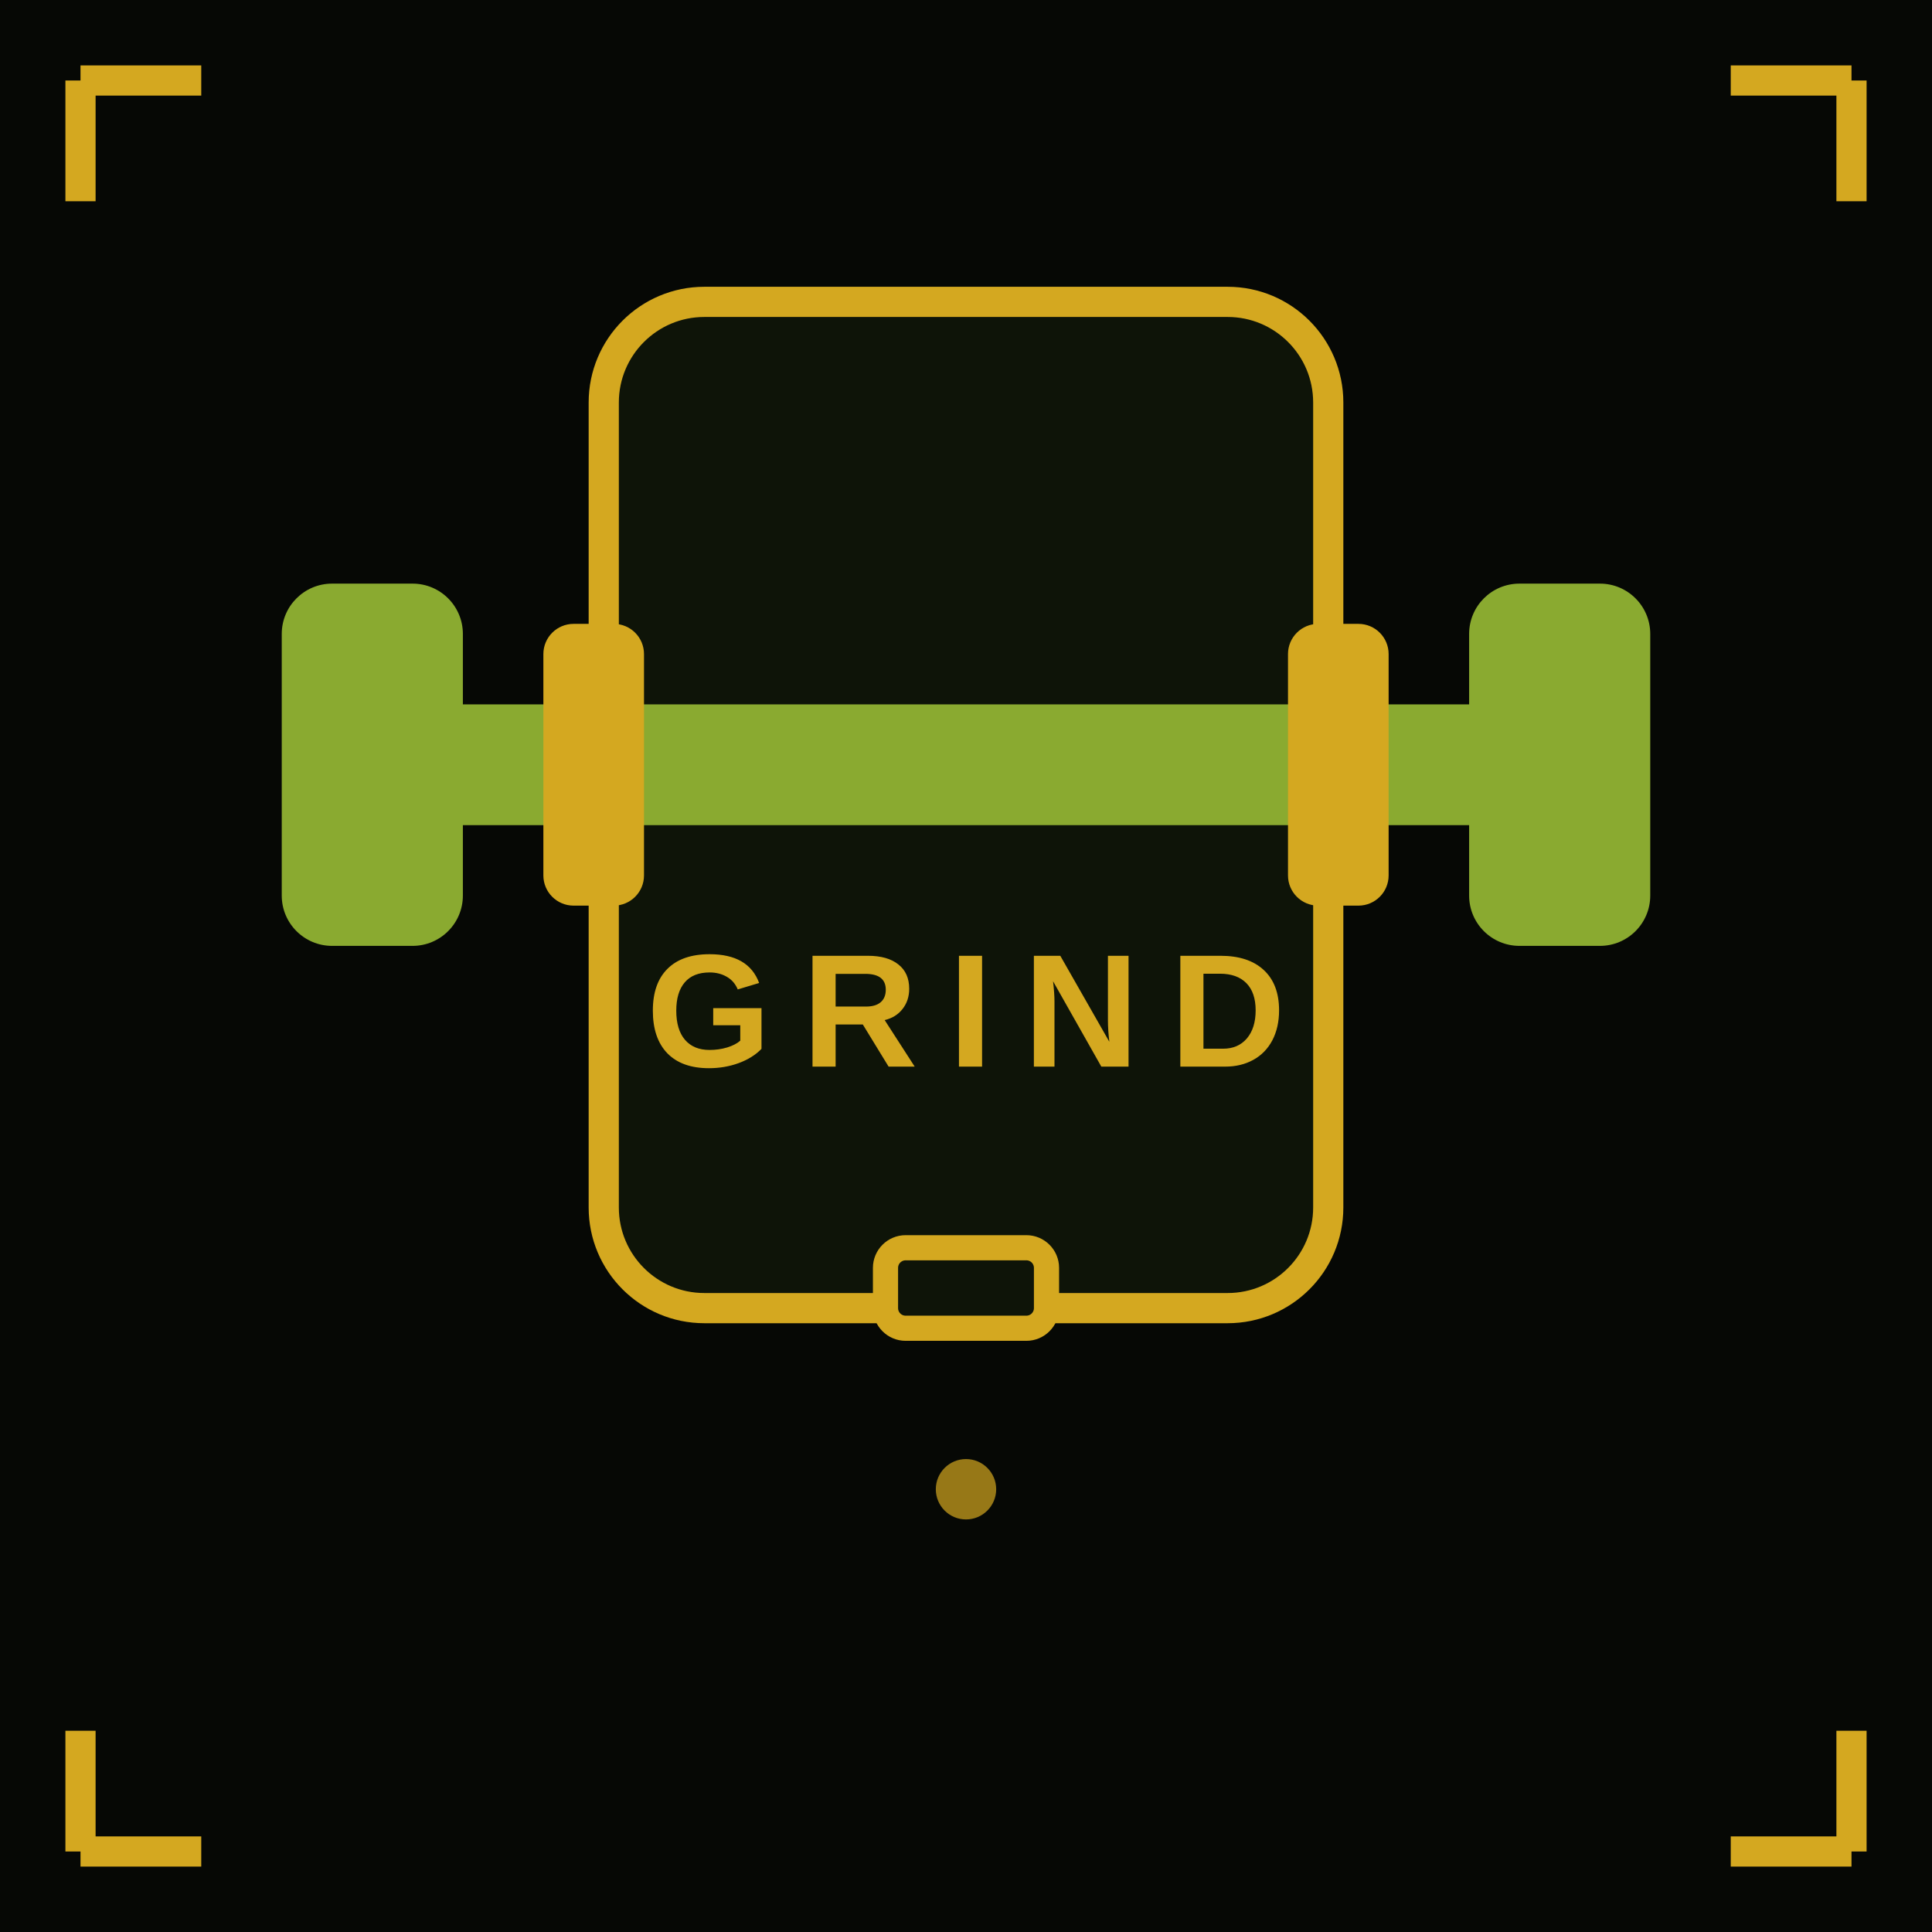
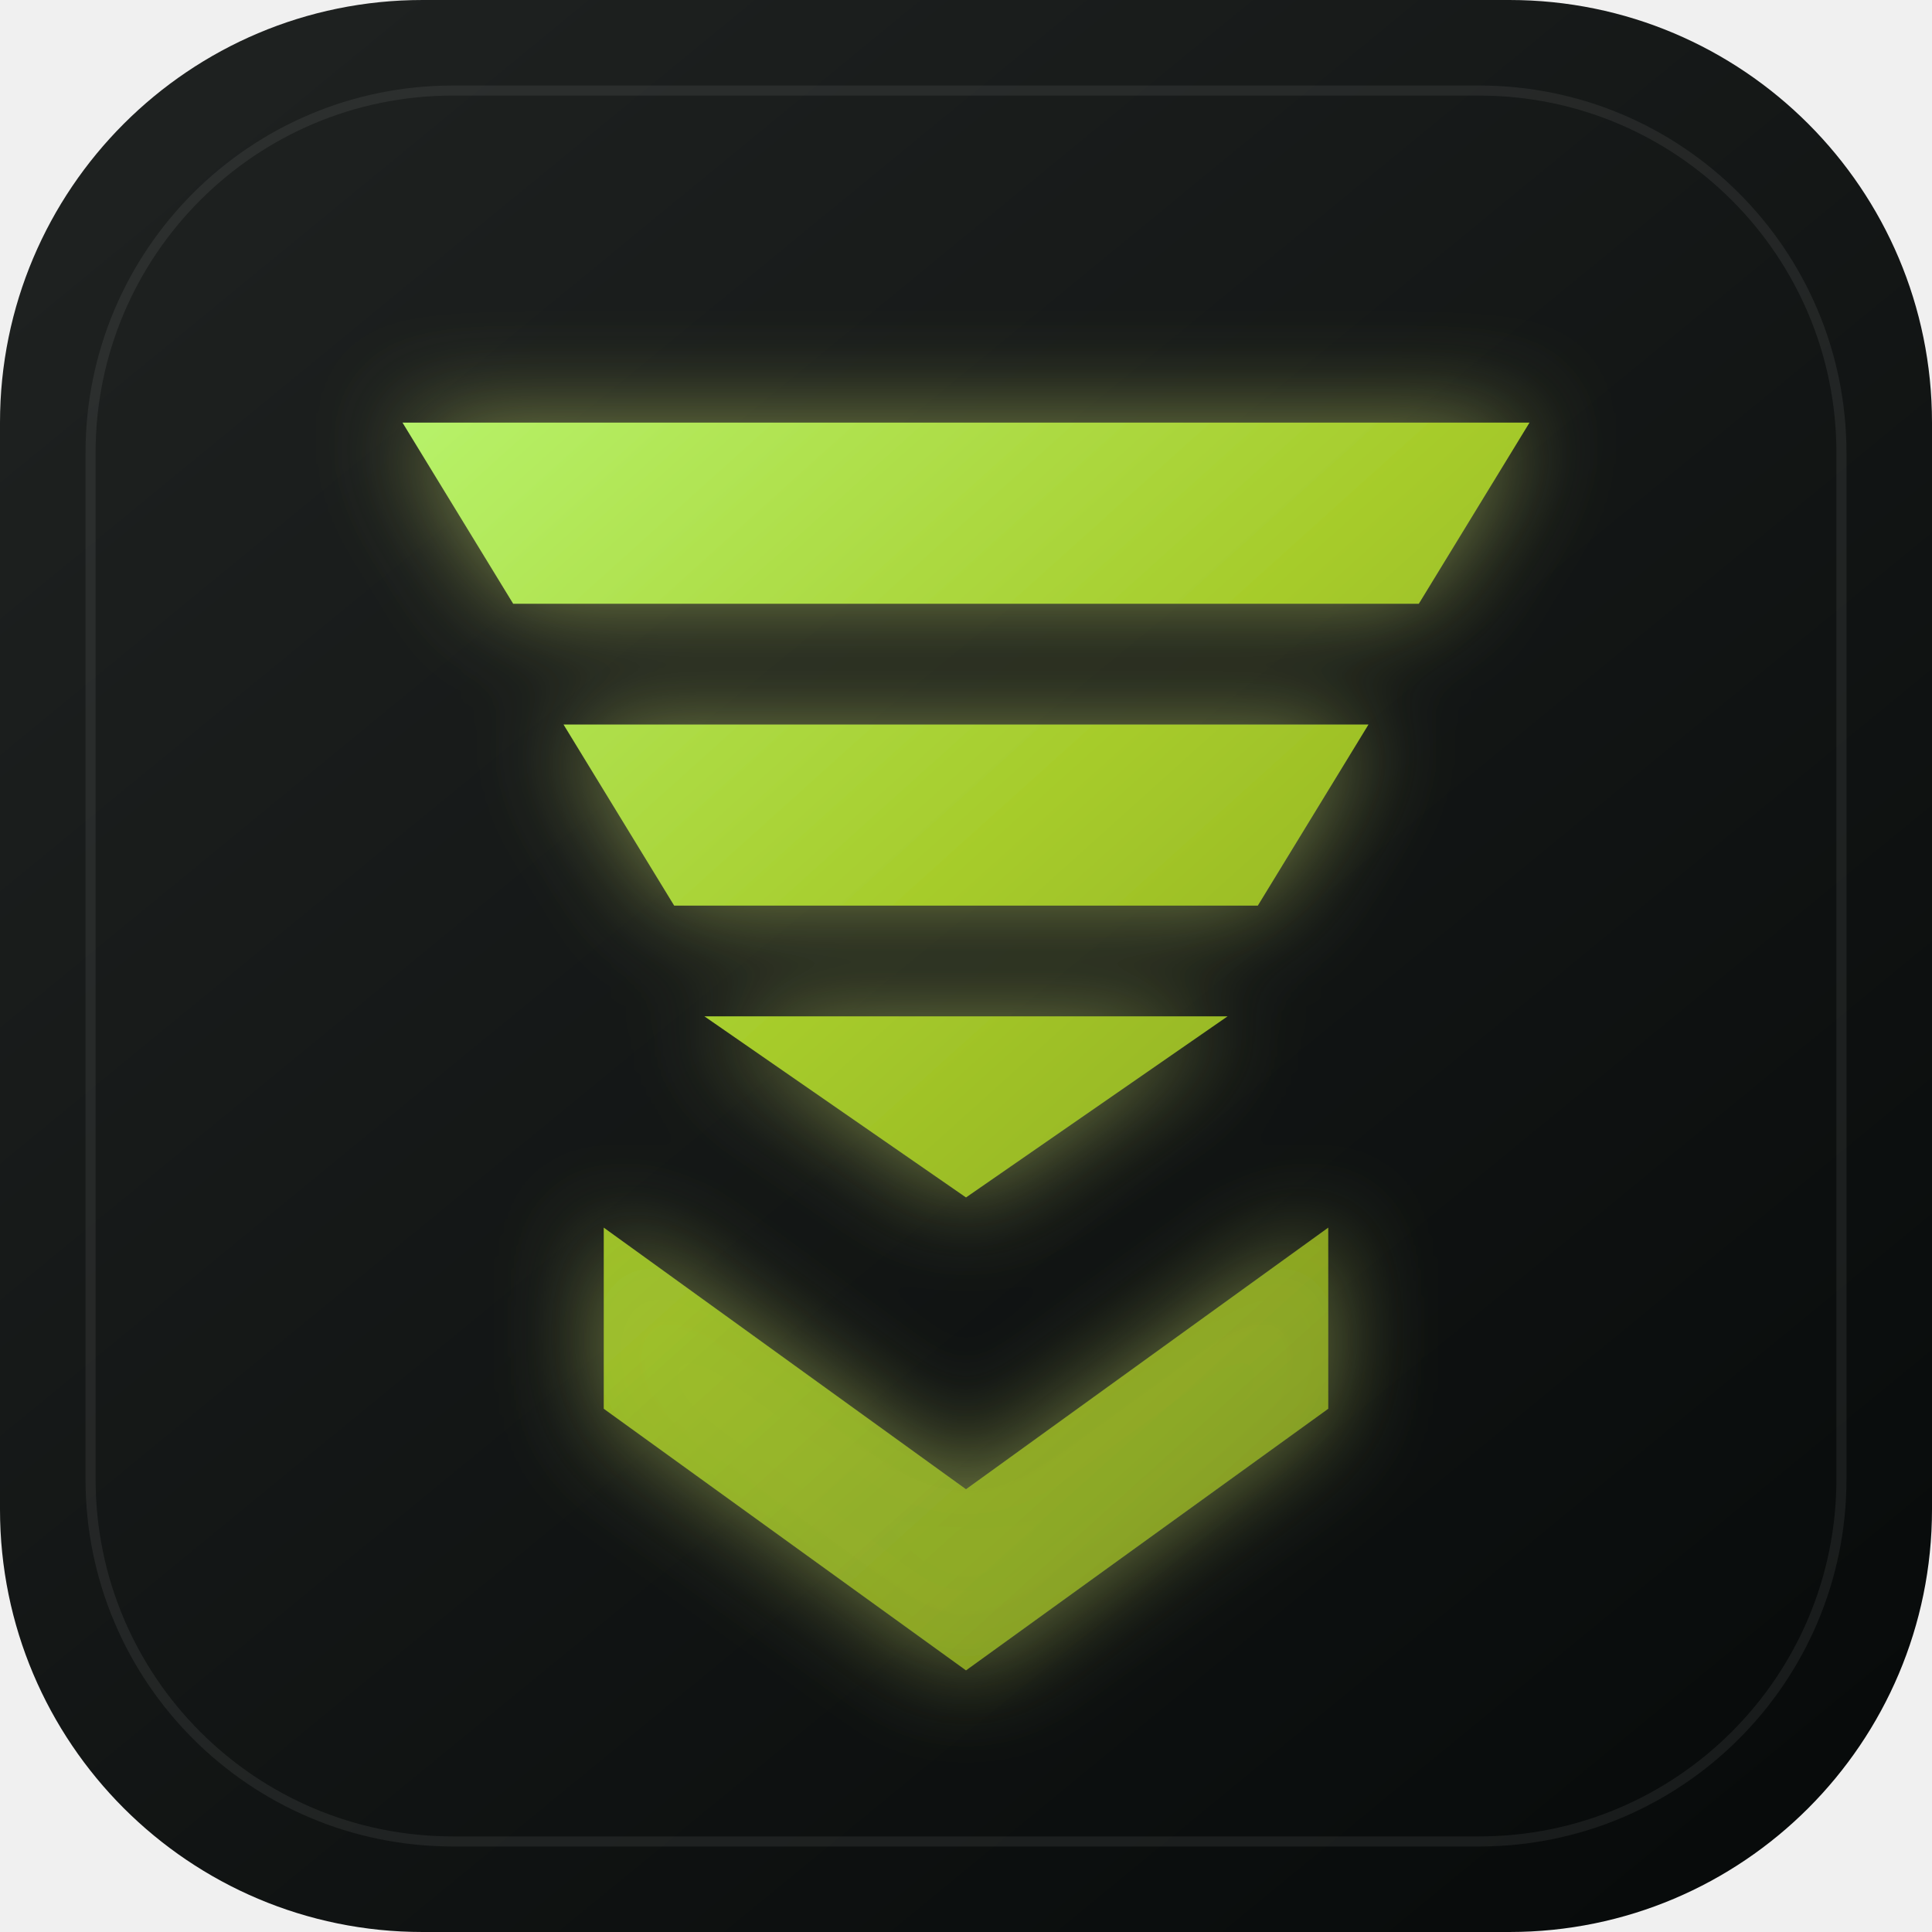
<svg xmlns="http://www.w3.org/2000/svg" viewBox="0 0 192 192">
-   <rect width="192" height="192" fill="#060805" />
-   <path d="M8,8 L20,8 M8,8 L8,20" stroke="#d4a820" stroke-width="3" fill="none" />
-   <path d="M184,8 L172,8 M184,8 L184,20" stroke="#d4a820" stroke-width="3" fill="none" />
-   <path d="M8,184 L20,184 M8,184 L8,172" stroke="#d4a820" stroke-width="3" fill="none" />
-   <path d="M184,184 L172,184 M184,184 L184,172" stroke="#d4a820" stroke-width="3" fill="none" />
-   <rect x="60" y="30" width="72" height="100" rx="10" fill="#0e1408" stroke="#d4a820" stroke-width="3" />
-   <rect x="88" y="124" width="16" height="8" rx="2" fill="#0e1408" stroke="#d4a820" stroke-width="2.5" />
-   <rect x="36" y="70" width="120" height="12" rx="3" fill="#8aaa30" />
-   <rect x="28" y="58" width="18" height="36" rx="5" fill="#8aaa30" />
-   <rect x="146" y="58" width="18" height="36" rx="5" fill="#8aaa30" />
-   <rect x="54" y="62" width="10" height="28" rx="3" fill="#d4a820" />
-   <rect x="128" y="62" width="10" height="28" rx="3" fill="#d4a820" />
-   <text x="96" y="106" font-family="Arial,sans-serif" font-weight="bold" font-size="16" fill="#d4a820" text-anchor="middle" letter-spacing="3">GRIND</text>
-   <circle cx="96" cy="148" r="3" fill="#d4a820" opacity="0.7" />
+   <defs>
+     <linearGradient id="bg" x1="24" y1="8" x2="170" y2="186" gradientUnits="userSpaceOnUse">
+       <stop stop-color="#1E2120" />
+       <stop offset="1" stop-color="#080B0B" />
+     </linearGradient>
+     <linearGradient id="lime" x1="42" y1="38" x2="150" y2="158" gradientUnits="userSpaceOnUse">
+       <stop stop-color="#B7F36B" />
+       <stop offset=".45" stop-color="#A6CB2A" />
+       <stop offset="1" stop-color="#80961F" />
+     </linearGradient>
+     <filter id="glow" x="-30%" y="-30%" width="160%" height="160%">
+       <feGaussianBlur stdDeviation="5" result="blur" />
+       <feColorMatrix in="blur" type="matrix" values="0 0 0 0 0.65 0 0 0 0 0.8 0 0 0 0 0.16 0 0 0 .55 0" />
+       <feMerge>
+         <feMergeNode />
+         <feMergeNode in="SourceGraphic" />
+       </feMerge>
+     </filter>
+   </defs>
+   <rect width="192" height="192" rx="42" fill="url(#bg)" />
+   <rect x="9" y="9" width="174" height="174" rx="36" fill="none" stroke="#fff" stroke-opacity=".07" />
+   <g filter="url(#glow)">
+     <path d="M40 42h112l-11 18H51L40 42Z" fill="url(#lime)" />
+     <path d="M56 72h80l-11 18H67L56 72Z" fill="url(#lime)" />
+     <path d="M70 101h52L96 119 70 101Z" fill="url(#lime)" />
+     <path d="M60 122 96 148l36-26v18l-36 26-36-26v-18Z" fill="url(#lime)" opacity=".94" />
+   </g>
</svg>
